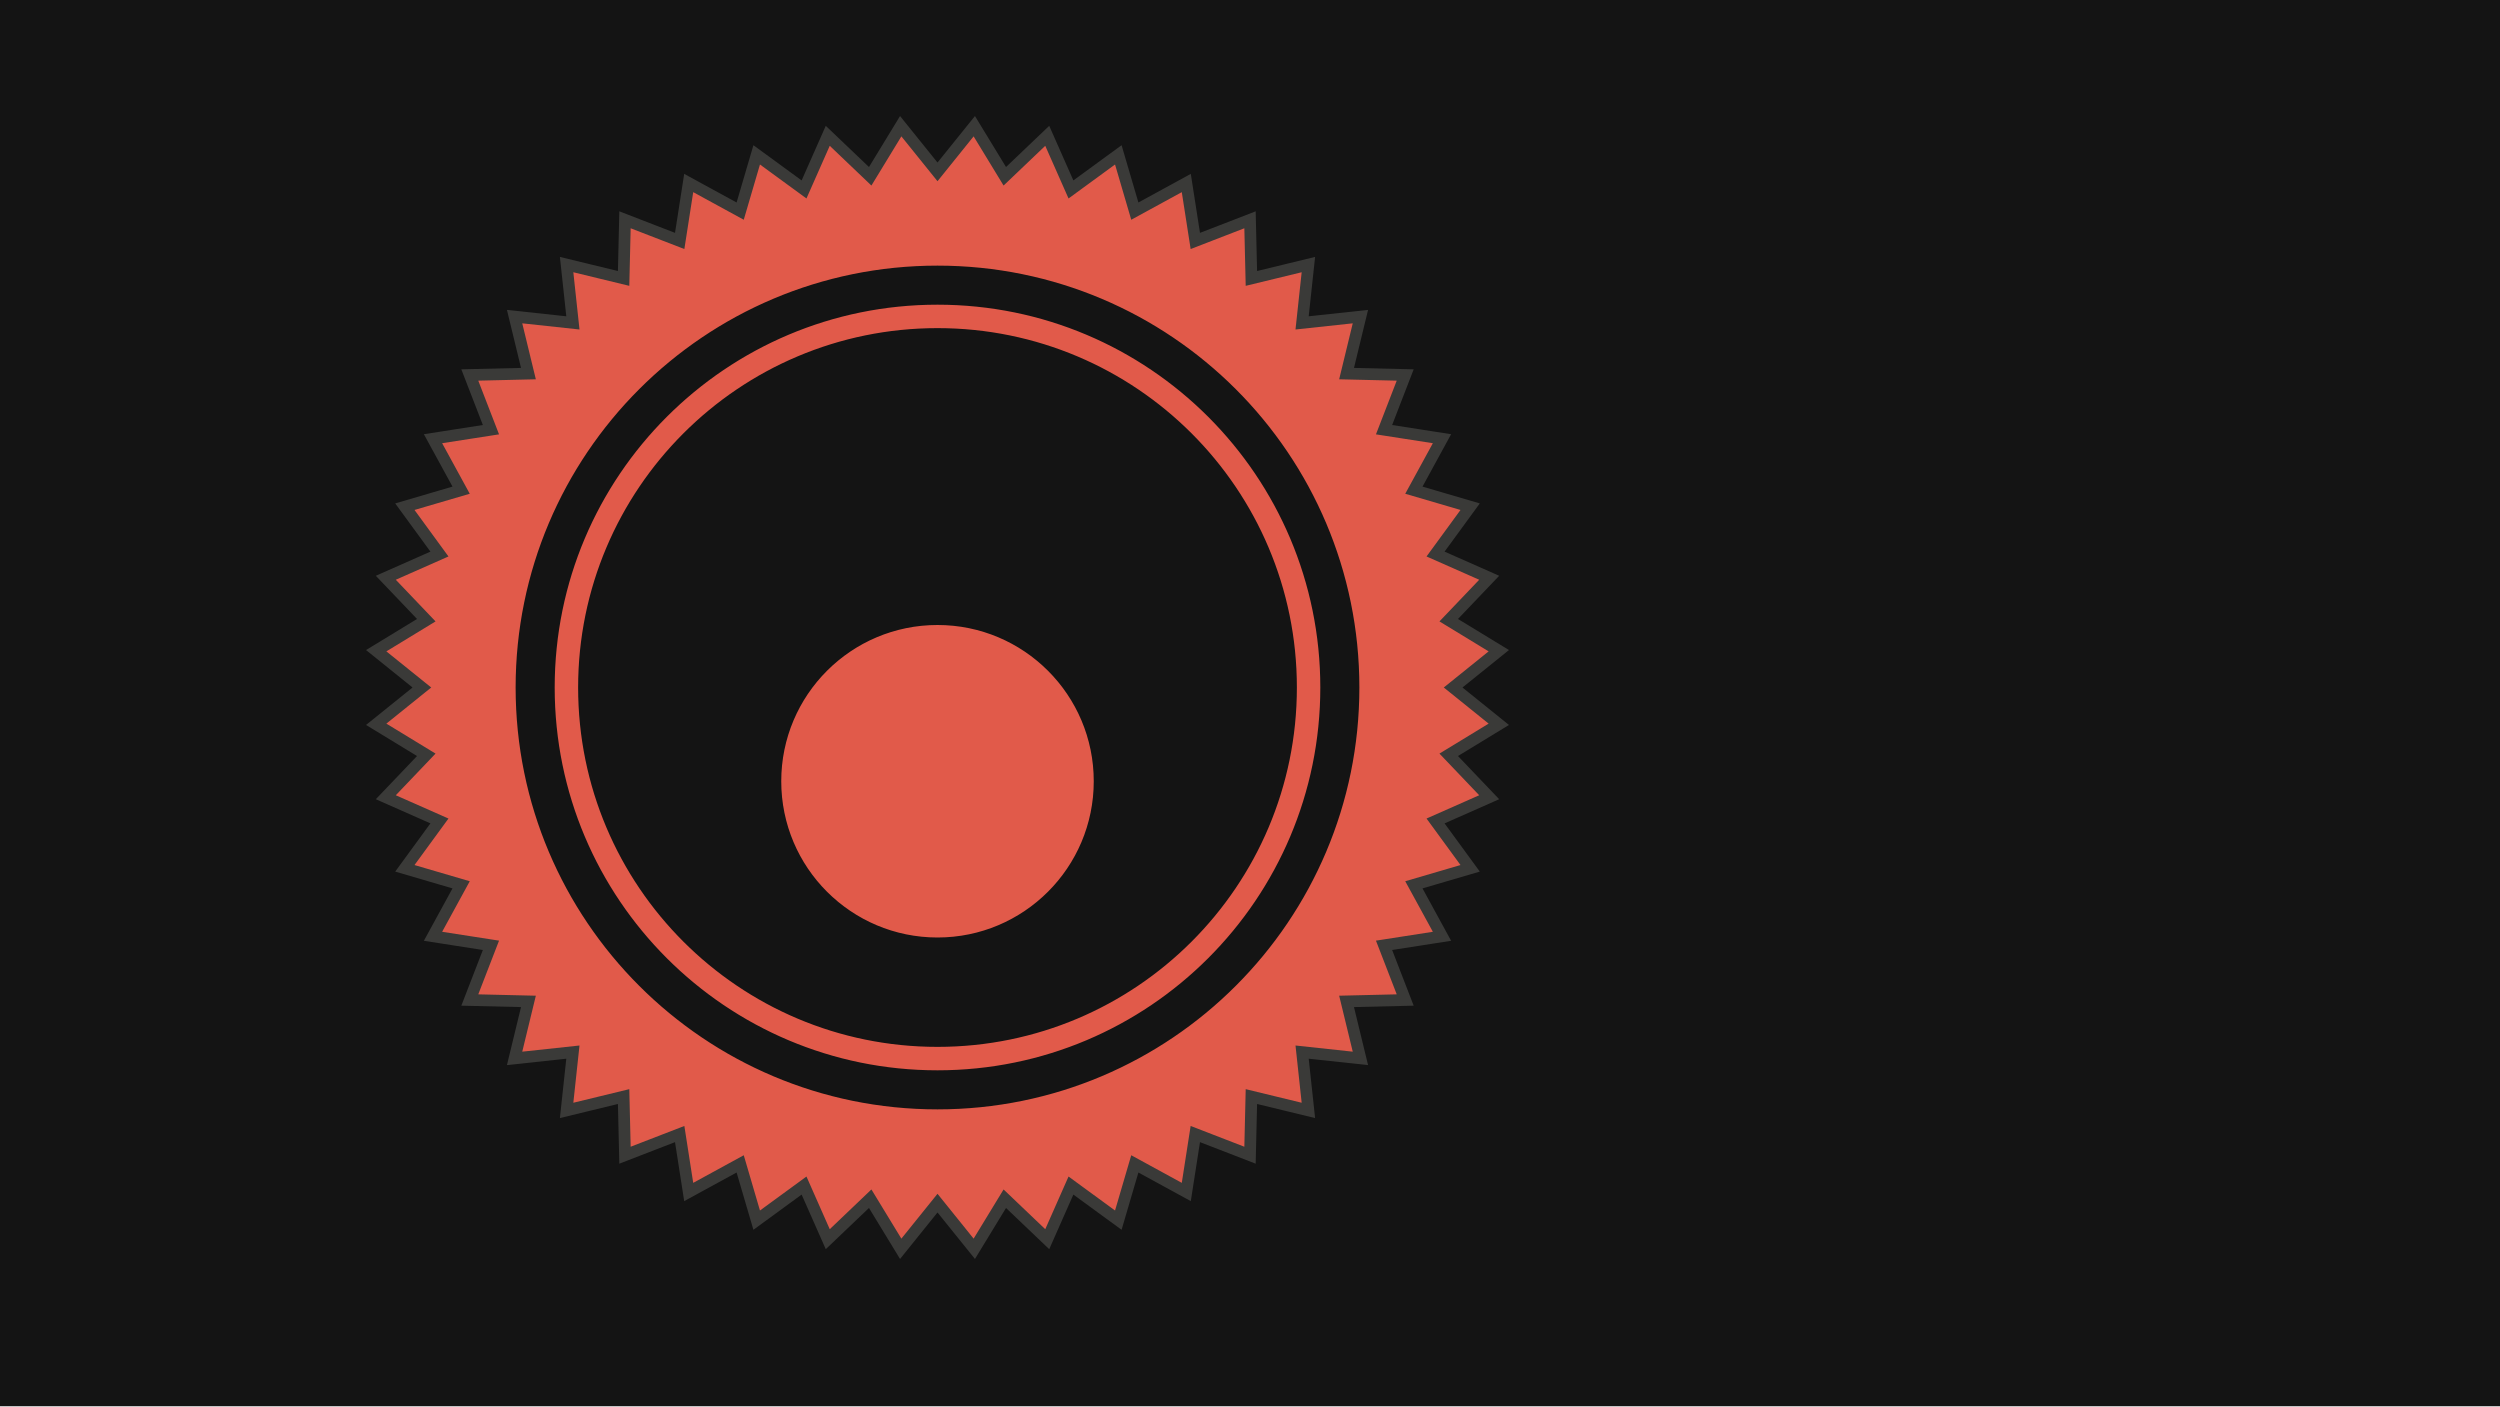
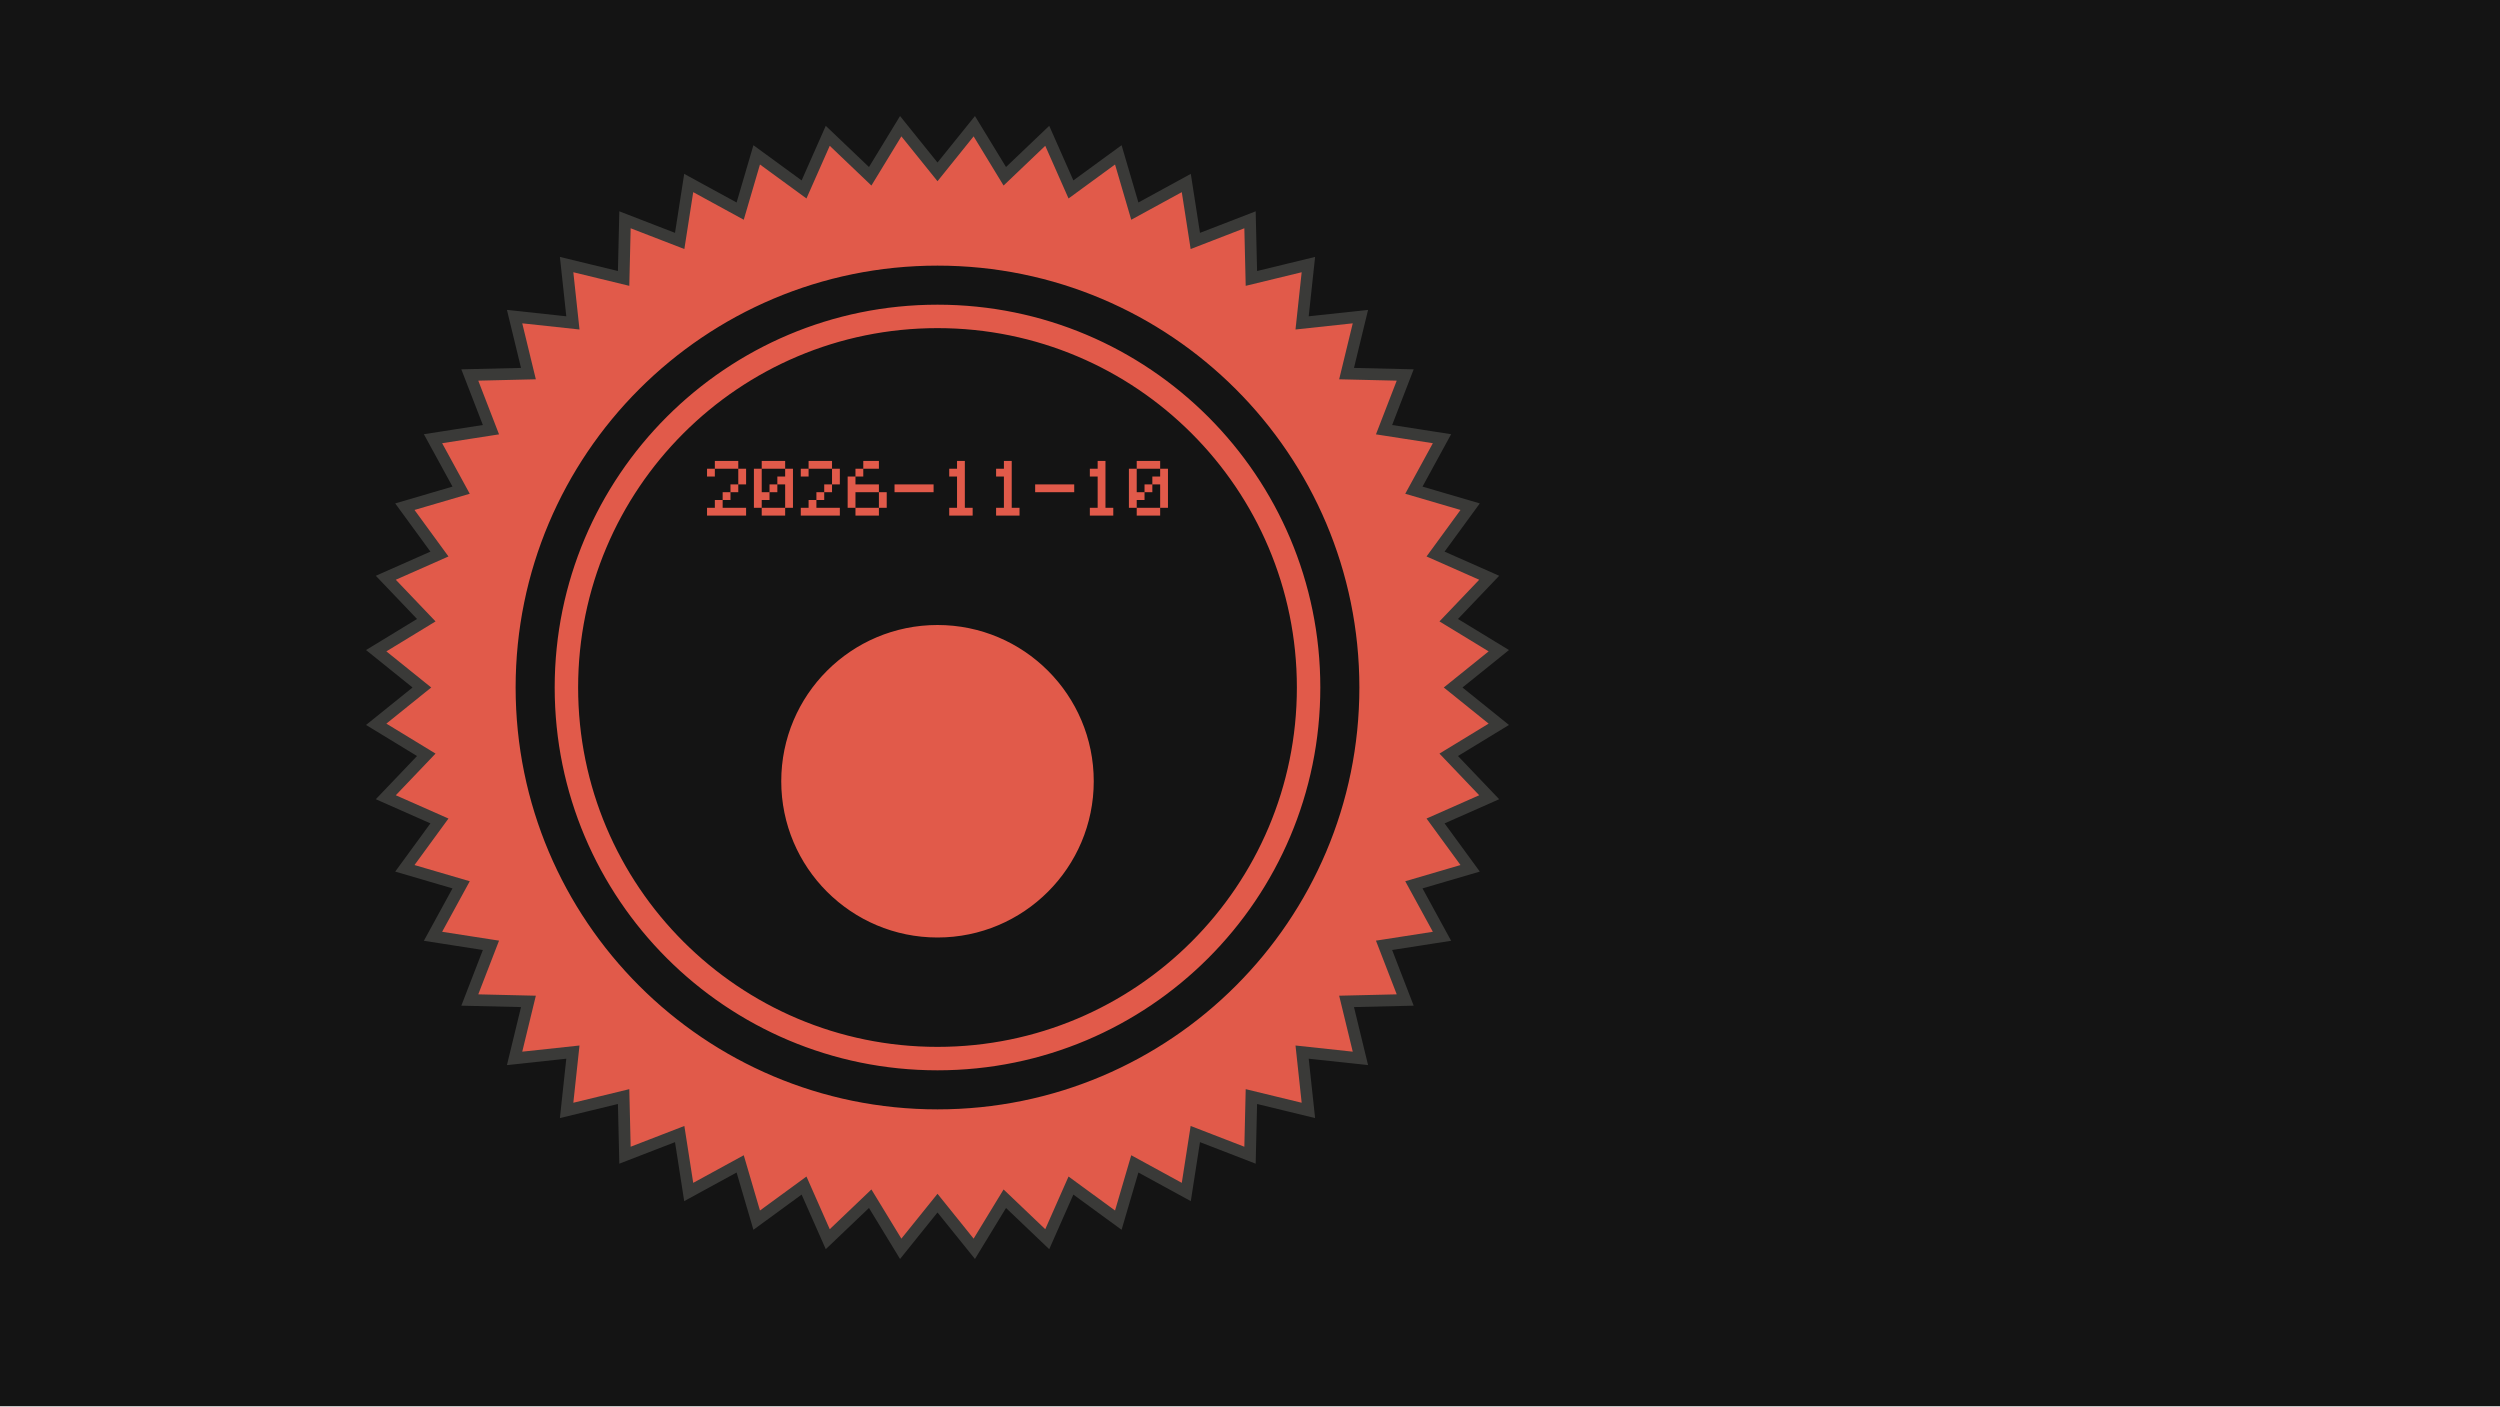
<svg xmlns="http://www.w3.org/2000/svg" width="320" height="180" viewBox="0 0 320 180">
  <g id="s-stage" fill="#141414">
    <path id="s-stage-shape" d="M 0 0 H 320 V 180 H 0 Z" />
  </g>
  <g id="s-mock-stamp" fill="#e15a4a" stroke="#3a3a38" stroke-width="1.5" transform="translate(-40 0)">
    <animateTransform attributeName="transform" type="translate" begin="0s" end="0.767s" dur="0.767s" calcMode="spline" values="-40 0;0 0" keyTimes="0;1" keySplines="0.4 0 0.2 1" fill="freeze" />
    <path id="s-mock-stamp-shape" d="M 160 22 L 164.709 16.154 L 168.615 22.565 L 174.047 17.384 L 177.082 24.249 L 183.144 19.821 L 185.257 27.024 L 191.845 23.425 L 193 30.842 L 200.001 28.134 L 200.178 35.639 L 207.473 33.867 L 206.669 41.331 L 214.132 40.527 L 212.361 47.822 L 219.866 47.999 L 217.158 55 L 224.575 56.155 L 220.976 62.743 L 228.179 64.856 L 223.751 70.918 L 230.617 73.954 L 225.435 79.385 L 231.846 83.291 L 226 88 L 231.846 92.709 L 225.435 96.615 L 230.617 102.046 L 223.751 105.082 L 228.179 111.144 L 220.976 113.257 L 224.575 119.845 L 217.158 121 L 219.866 128.001 L 212.361 128.178 L 214.132 135.473 L 206.669 134.669 L 207.473 142.132 L 200.178 140.361 L 200.001 147.866 L 193 145.158 L 191.845 152.575 L 185.257 148.976 L 183.144 156.179 L 177.082 151.751 L 174.047 158.617 L 168.615 153.435 L 164.709 159.846 L 160 154 L 155.291 159.846 L 151.385 153.435 L 145.953 158.617 L 142.918 151.751 L 136.856 156.179 L 134.743 148.976 L 128.155 152.575 L 127 145.158 L 119.999 147.866 L 119.822 140.361 L 112.527 142.132 L 113.331 134.669 L 105.868 135.473 L 107.639 128.178 L 100.134 128.001 L 102.842 121 L 95.425 119.845 L 99.024 113.257 L 91.821 111.144 L 96.249 105.082 L 89.383 102.046 L 94.565 96.615 L 88.154 92.709 L 94 88 L 88.154 83.291 L 94.565 79.385 L 89.383 73.954 L 96.249 70.918 L 91.821 64.856 L 99.024 62.743 L 95.425 56.155 L 102.842 55 L 100.134 47.999 L 107.639 47.822 L 105.868 40.527 L 113.331 41.331 L 112.527 33.867 L 119.822 35.639 L 119.999 28.134 L 127 30.842 L 128.155 23.425 L 134.743 27.024 L 136.856 19.821 L 142.918 24.249 L 145.953 17.384 L 151.385 22.565 L 155.291 16.154 Z" />
-     <path id="s-mock-stamp-ink" d="M 106 88 A 54 54 0 1 0 214 88 A 54 54 0 1 0 106 88 Z M 111 88 A 49 49 0 1 1 209 88 A 49 49 0 1 1 111 88 Z M 114 88 A 46 46 0 1 0 206 88 A 46 46 0 1 0 114 88 Z M 132.5 59 H 131.5 V 60 H 132.5 Z M 133.5 59 H 132.5 V 60 H 133.5 Z M 134.5 59 H 133.5 V 60 H 134.5 Z M 131.5 60 H 130.5 V 61 H 131.5 Z M 135.5 60 H 134.5 V 61 H 135.5 Z M 135.5 61 H 134.5 V 62 H 135.5 Z M 134.5 62 H 133.5 V 63 H 134.5 Z M 133.5 63 H 132.5 V 64 H 133.5 Z M 132.5 64 H 131.5 V 65 H 132.5 Z M 131.5 65 H 130.5 V 66 H 131.5 Z M 132.5 65 H 131.5 V 66 H 132.5 Z M 133.5 65 H 132.5 V 66 H 133.5 Z M 134.5 65 H 133.5 V 66 H 134.5 Z M 135.5 65 H 134.5 V 66 H 135.5 Z M 138.5 59 H 137.5 V 60 H 138.5 Z M 139.5 59 H 138.5 V 60 H 139.5 Z M 140.5 59 H 139.5 V 60 H 140.5 Z M 137.5 60 H 136.5 V 61 H 137.5 Z M 141.5 60 H 140.5 V 61 H 141.5 Z M 137.5 61 H 136.5 V 62 H 137.5 Z M 140.5 61 H 139.5 V 62 H 140.5 Z M 141.5 61 H 140.5 V 62 H 141.5 Z M 137.5 62 H 136.5 V 63 H 137.5 Z M 139.5 62 H 138.5 V 63 H 139.5 Z M 141.5 62 H 140.5 V 63 H 141.5 Z M 137.5 63 H 136.5 V 64 H 137.5 Z M 138.5 63 H 137.5 V 64 H 138.5 Z M 141.5 63 H 140.5 V 64 H 141.5 Z M 137.5 64 H 136.5 V 65 H 137.5 Z M 141.5 64 H 140.5 V 65 H 141.5 Z M 138.5 65 H 137.5 V 66 H 138.5 Z M 139.5 65 H 138.5 V 66 H 139.5 Z M 140.5 65 H 139.5 V 66 H 140.5 Z M 144.5 59 H 143.5 V 60 H 144.5 Z M 145.5 59 H 144.5 V 60 H 145.5 Z M 146.5 59 H 145.5 V 60 H 146.5 Z M 143.5 60 H 142.5 V 61 H 143.5 Z M 147.5 60 H 146.5 V 61 H 147.5 Z M 147.5 61 H 146.5 V 62 H 147.5 Z M 146.5 62 H 145.5 V 63 H 146.5 Z M 145.5 63 H 144.5 V 64 H 145.5 Z M 144.5 64 H 143.5 V 65 H 144.5 Z M 143.5 65 H 142.5 V 66 H 143.5 Z M 144.5 65 H 143.5 V 66 H 144.5 Z M 145.5 65 H 144.5 V 66 H 145.5 Z M 146.5 65 H 145.5 V 66 H 146.5 Z M 147.5 65 H 146.5 V 66 H 147.5 Z M 151.5 59 H 150.5 V 60 H 151.5 Z M 152.5 59 H 151.5 V 60 H 152.5 Z M 150.5 60 H 149.5 V 61 H 150.5 Z M 149.5 61 H 148.5 V 62 H 149.5 Z M 149.5 62 H 148.5 V 63 H 149.5 Z M 150.5 62 H 149.5 V 63 H 150.5 Z M 151.5 62 H 150.5 V 63 H 151.5 Z M 152.5 62 H 151.5 V 63 H 152.5 Z M 149.5 63 H 148.5 V 64 H 149.5 Z M 153.5 63 H 152.5 V 64 H 153.5 Z M 149.5 64 H 148.5 V 65 H 149.5 Z M 153.5 64 H 152.5 V 65 H 153.5 Z M 150.5 65 H 149.5 V 66 H 150.5 Z M 151.5 65 H 150.5 V 66 H 151.5 Z M 152.5 65 H 151.5 V 66 H 152.5 Z M 155.5 62 H 154.5 V 63 H 155.5 Z M 156.5 62 H 155.5 V 63 H 156.5 Z M 157.5 62 H 156.5 V 63 H 157.5 Z M 158.5 62 H 157.5 V 63 H 158.5 Z M 159.5 62 H 158.5 V 63 H 159.5 Z M 163.5 59 H 162.5 V 60 H 163.5 Z M 162.5 60 H 161.5 V 61 H 162.5 Z M 163.5 60 H 162.5 V 61 H 163.5 Z M 163.5 61 H 162.5 V 62 H 163.5 Z M 163.5 62 H 162.5 V 63 H 163.5 Z M 163.5 63 H 162.5 V 64 H 163.5 Z M 163.5 64 H 162.5 V 65 H 163.5 Z M 162.5 65 H 161.5 V 66 H 162.5 Z M 163.5 65 H 162.5 V 66 H 163.5 Z M 164.5 65 H 163.5 V 66 H 164.5 Z M 169.5 59 H 168.5 V 60 H 169.5 Z M 168.5 60 H 167.5 V 61 H 168.5 Z M 169.5 60 H 168.5 V 61 H 169.5 Z M 169.5 61 H 168.5 V 62 H 169.5 Z M 169.5 62 H 168.5 V 63 H 169.5 Z M 169.5 63 H 168.5 V 64 H 169.5 Z M 169.5 64 H 168.5 V 65 H 169.5 Z M 168.5 65 H 167.5 V 66 H 168.5 Z M 169.5 65 H 168.5 V 66 H 169.5 Z M 170.5 65 H 169.5 V 66 H 170.5 Z M 173.5 62 H 172.5 V 63 H 173.5 Z M 174.5 62 H 173.5 V 63 H 174.5 Z M 175.5 62 H 174.5 V 63 H 175.5 Z M 176.5 62 H 175.5 V 63 H 176.5 Z M 177.5 62 H 176.5 V 63 H 177.5 Z M 181.5 59 H 180.5 V 60 H 181.5 Z M 180.5 60 H 179.5 V 61 H 180.5 Z M 181.5 60 H 180.5 V 61 H 181.5 Z M 181.5 61 H 180.5 V 62 H 181.5 Z M 181.5 62 H 180.5 V 63 H 181.5 Z M 181.5 63 H 180.5 V 64 H 181.5 Z M 181.5 64 H 180.5 V 65 H 181.5 Z M 180.5 65 H 179.5 V 66 H 180.5 Z M 181.5 65 H 180.5 V 66 H 181.5 Z M 182.5 65 H 181.5 V 66 H 182.5 Z M 186.5 59 H 185.5 V 60 H 186.5 Z M 187.5 59 H 186.5 V 60 H 187.5 Z M 188.5 59 H 187.5 V 60 H 188.5 Z M 185.5 60 H 184.5 V 61 H 185.5 Z M 189.5 60 H 188.5 V 61 H 189.5 Z M 185.5 61 H 184.5 V 62 H 185.5 Z M 188.5 61 H 187.5 V 62 H 188.5 Z M 189.5 61 H 188.5 V 62 H 189.5 Z M 185.5 62 H 184.5 V 63 H 185.5 Z M 187.5 62 H 186.5 V 63 H 187.5 Z M 189.5 62 H 188.5 V 63 H 189.5 Z M 185.5 63 H 184.5 V 64 H 185.5 Z M 186.5 63 H 185.5 V 64 H 186.5 Z M 189.5 63 H 188.5 V 64 H 189.5 Z M 185.5 64 H 184.5 V 65 H 185.5 Z M 189.5 64 H 188.5 V 65 H 189.5 Z M 186.5 65 H 185.5 V 66 H 186.5 Z M 187.5 65 H 186.5 V 66 H 187.5 Z M 188.5 65 H 187.5 V 66 H 188.5 Z M 140 100 A 20 20 0 1 1 180 100 A 20 20 0 1 1 140 100 Z" fill="#141414" stroke="none" />
+     <path id="s-mock-stamp-ink" d="M 106 88 A 54 54 0 1 0 214 88 A 54 54 0 1 0 106 88 Z M 111 88 A 49 49 0 1 1 209 88 A 49 49 0 1 1 111 88 Z M 114 88 A 46 46 0 1 0 206 88 A 46 46 0 1 0 114 88 Z M 131.5 59 H 132.5 V 60 H 131.5 Z M 132.5 59 H 133.5 V 60 H 132.5 Z M 133.5 59 H 134.5 V 60 H 133.5 Z M 130.5 60 H 131.5 V 61 H 130.5 Z M 134.5 60 H 135.5 V 61 H 134.5 Z M 134.5 61 H 135.5 V 62 H 134.5 Z M 133.5 62 H 134.5 V 63 H 133.5 Z M 132.5 63 H 133.5 V 64 H 132.5 Z M 131.5 64 H 132.5 V 65 H 131.5 Z M 130.5 65 H 131.5 V 66 H 130.5 Z M 131.5 65 H 132.5 V 66 H 131.5 Z M 132.5 65 H 133.5 V 66 H 132.5 Z M 133.5 65 H 134.5 V 66 H 133.5 Z M 134.5 65 H 135.5 V 66 H 134.5 Z M 137.5 59 H 138.5 V 60 H 137.5 Z M 138.5 59 H 139.5 V 60 H 138.5 Z M 139.5 59 H 140.5 V 60 H 139.5 Z M 136.5 60 H 137.5 V 61 H 136.5 Z M 140.5 60 H 141.5 V 61 H 140.5 Z M 136.5 61 H 137.5 V 62 H 136.5 Z M 139.5 61 H 140.5 V 62 H 139.5 Z M 140.5 61 H 141.5 V 62 H 140.5 Z M 136.5 62 H 137.5 V 63 H 136.5 Z M 138.5 62 H 139.5 V 63 H 138.5 Z M 140.5 62 H 141.5 V 63 H 140.5 Z M 136.5 63 H 137.5 V 64 H 136.5 Z M 137.5 63 H 138.5 V 64 H 137.5 Z M 140.5 63 H 141.5 V 64 H 140.5 Z M 136.5 64 H 137.5 V 65 H 136.5 Z M 140.5 64 H 141.5 V 65 H 140.5 Z M 137.5 65 H 138.5 V 66 H 137.5 Z M 138.5 65 H 139.5 V 66 H 138.5 Z M 139.5 65 H 140.5 V 66 H 139.5 Z M 143.5 59 H 144.5 V 60 H 143.5 Z M 144.5 59 H 145.5 V 60 H 144.5 Z M 145.5 59 H 146.5 V 60 H 145.5 Z M 142.5 60 H 143.5 V 61 H 142.5 Z M 146.5 60 H 147.5 V 61 H 146.5 Z M 146.5 61 H 147.5 V 62 H 146.5 Z M 145.5 62 H 146.5 V 63 H 145.5 Z M 144.5 63 H 145.5 V 64 H 144.5 Z M 143.5 64 H 144.5 V 65 H 143.5 Z M 142.5 65 H 143.5 V 66 H 142.5 Z M 143.5 65 H 144.5 V 66 H 143.5 Z M 144.5 65 H 145.5 V 66 H 144.5 Z M 145.5 65 H 146.5 V 66 H 145.5 Z M 146.5 65 H 147.5 V 66 H 146.5 Z M 150.5 59 H 151.5 V 60 H 150.5 Z M 151.5 59 H 152.5 V 60 H 151.5 Z M 149.5 60 H 150.5 V 61 H 149.5 Z M 148.5 61 H 149.5 V 62 H 148.5 Z M 148.5 62 H 149.5 V 63 H 148.5 Z M 149.5 62 H 150.5 V 63 H 149.5 Z M 150.5 62 H 151.5 V 63 H 150.5 Z M 151.5 62 H 152.5 V 63 H 151.5 Z M 148.5 63 H 149.5 V 64 H 148.5 Z M 152.5 63 H 153.5 V 64 H 152.5 Z M 148.5 64 H 149.5 V 65 H 148.5 Z M 152.5 64 H 153.5 V 65 H 152.5 Z M 149.5 65 H 150.5 V 66 H 149.5 Z M 150.5 65 H 151.5 V 66 H 150.5 Z M 151.5 65 H 152.5 V 66 H 151.5 Z M 154.5 62 H 155.5 V 63 H 154.5 Z M 155.5 62 H 156.5 V 63 H 155.5 Z M 156.5 62 H 157.5 V 63 H 156.5 Z M 157.5 62 H 158.5 V 63 H 157.5 Z M 158.5 62 H 159.5 V 63 H 158.5 Z M 162.5 59 H 163.5 V 60 H 162.5 Z M 161.5 60 H 162.5 V 61 H 161.5 Z M 162.5 60 H 163.5 V 61 H 162.5 Z M 162.5 61 H 163.5 V 62 H 162.5 Z M 162.5 62 H 163.5 V 63 H 162.5 Z M 162.5 63 H 163.5 V 64 H 162.5 Z M 162.5 64 H 163.5 V 65 H 162.5 Z M 161.5 65 H 162.5 V 66 H 161.5 Z M 162.5 65 H 163.5 V 66 H 162.5 Z M 163.5 65 H 164.5 V 66 H 163.5 Z M 168.5 59 H 169.5 V 60 H 168.5 Z M 167.5 60 H 168.5 V 61 H 167.5 Z M 168.5 60 H 169.5 V 61 H 168.5 Z M 168.5 61 H 169.5 V 62 H 168.5 Z M 168.5 62 H 169.5 V 63 H 168.5 Z M 168.5 63 H 169.5 V 64 H 168.5 Z M 168.5 64 H 169.5 V 65 H 168.5 Z M 167.5 65 H 168.5 V 66 H 167.5 Z M 168.5 65 H 169.5 V 66 H 168.5 Z M 169.5 65 H 170.5 V 66 H 169.5 Z M 172.5 62 H 173.5 V 63 H 172.5 Z M 173.5 62 H 174.5 V 63 H 173.5 Z M 174.5 62 H 175.5 V 63 H 174.5 Z M 175.5 62 H 176.5 V 63 H 175.5 Z M 176.5 62 H 177.5 V 63 H 176.5 Z M 180.5 59 H 181.5 V 60 H 180.5 Z M 179.5 60 H 180.5 V 61 H 179.5 Z M 180.5 60 H 181.5 V 61 H 180.5 Z M 180.5 61 H 181.5 V 62 H 180.5 Z M 180.5 62 H 181.5 V 63 H 180.5 Z M 180.5 63 H 181.5 V 64 H 180.5 Z M 180.5 64 H 181.5 V 65 H 180.5 Z M 179.5 65 H 180.5 V 66 H 179.5 Z M 180.5 65 H 181.5 V 66 H 180.5 Z M 181.5 65 H 182.5 V 66 H 181.5 Z M 185.5 59 H 186.5 V 60 H 185.5 Z M 186.5 59 H 187.5 V 60 H 186.5 Z M 187.5 59 H 188.5 V 60 H 187.5 Z M 184.5 60 H 185.5 V 61 H 184.5 Z M 188.5 60 H 189.5 V 61 H 188.5 Z M 184.5 61 H 185.5 V 62 H 184.5 Z M 187.5 61 H 188.5 V 62 H 187.5 Z M 188.5 61 H 189.5 V 62 H 188.5 Z M 184.5 62 H 185.5 V 63 H 184.5 Z M 186.5 62 H 187.5 V 63 H 186.5 Z M 188.5 62 H 189.5 V 63 H 188.5 Z M 184.5 63 H 185.5 V 64 H 184.5 Z M 185.5 63 H 186.5 V 64 H 185.5 Z M 188.5 63 H 189.5 V 64 H 188.5 Z M 184.5 64 H 185.5 V 65 H 184.5 Z M 188.5 64 H 189.5 V 65 H 188.5 Z M 185.5 65 H 186.5 V 66 H 185.5 Z M 186.5 65 H 187.5 V 66 H 186.5 Z M 187.5 65 H 188.5 V 66 H 187.5 Z M 140 100 A 20 20 0 1 1 180 100 A 20 20 0 1 1 140 100 Z" fill="#141414" stroke="none" />
  </g>
</svg>
